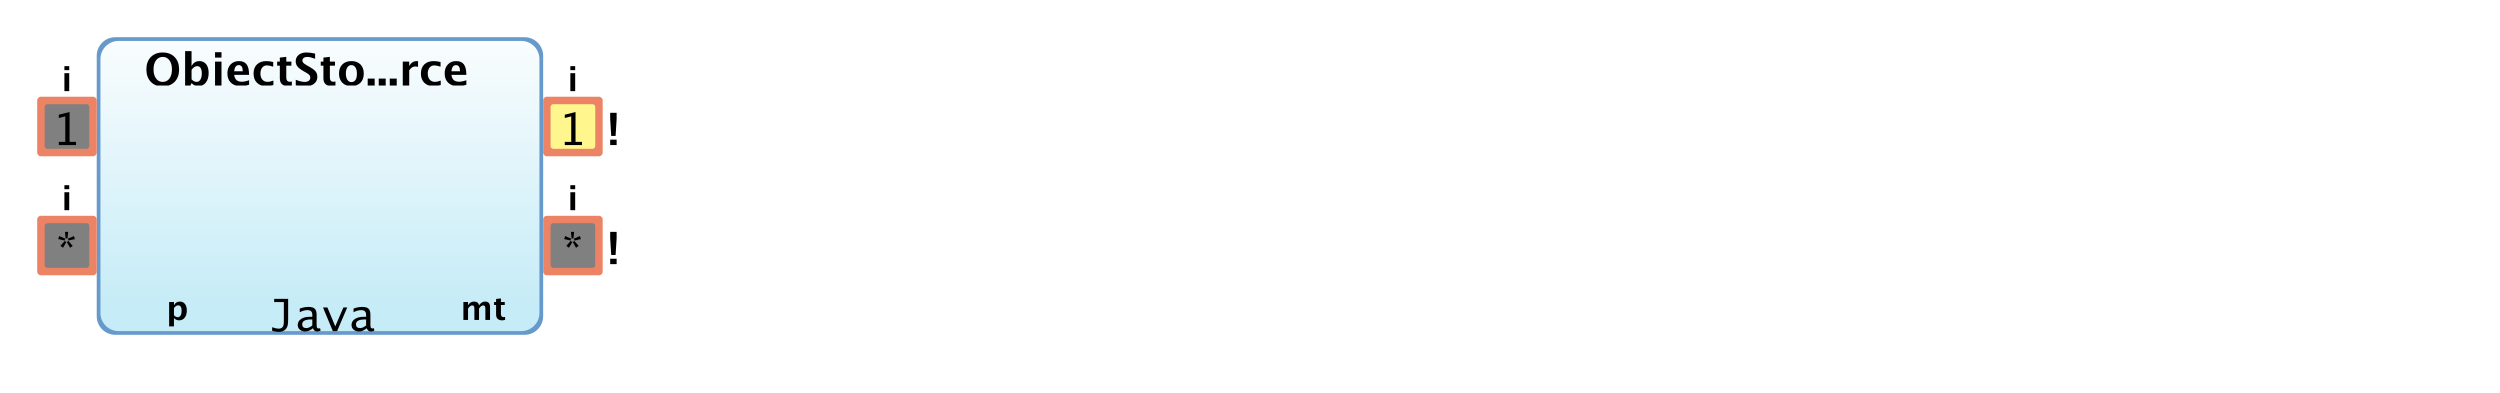
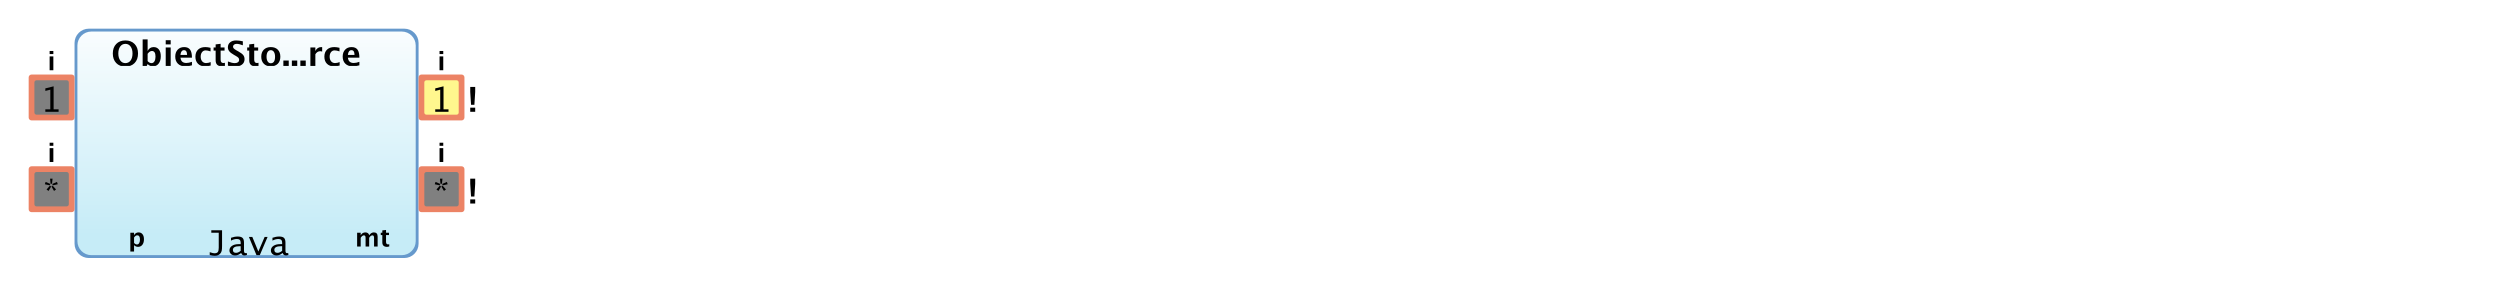
<svg xmlns="http://www.w3.org/2000/svg" style="fill-opacity:1; color-rendering:auto; color-interpolation:auto; text-rendering:auto; stroke:black; stroke-linecap:square; stroke-miterlimit:10; shape-rendering:auto; stroke-opacity:1; fill:black; stroke-dasharray:none; font-weight:normal; stroke-width:1; font-family:'Dialog'; font-style:normal; stroke-linejoin:miter; font-size:12; stroke-dashoffset:0; image-rendering:auto;">
  <defs id="genericDefs" />
  <g>
    <defs id="defs1">
      <linearGradient x1="26" gradientUnits="userSpaceOnUse" x2="26" y1="10" y2="82" id="linearGradient1" spreadMethod="pad">
        <stop style="stop-opacity:1; stop-color:rgb(250,253,254);" offset="0%" />
        <stop style="stop-opacity:1; stop-color:rgb(198,236,247);" offset="100%" />
      </linearGradient>
      <clipPath clipPathUnits="userSpaceOnUse" id="clipPath1">
        <path d="M38.8 11 L133.2 11 L133.2 23 L38.8 23 L38.8 11 Z" />
      </clipPath>
    </defs>
    <g style="fill:rgb(0,0,0); fill-opacity:0; stroke-opacity:0; stroke:rgb(0,0,0);">
-       <rect x="0" width="672" height="100" y="0" style="stroke:none;" />
+       <rect x="0" width="872" height="100" y="0" style="stroke:none;" />
    </g>
    <g style="fill:rgb(102,153,204); stroke:rgb(102,153,204);">
      <rect x="26" y="10" width="120" style="stroke:none;" rx="5" ry="5" height="80" />
      <rect x="27" y="11" width="118" style="fill:url(#linearGradient1); stroke:none;" rx="4.875" ry="4.875" height="78" />
    </g>
    <g style="font-family:sans-serif; font-weight:bold;">
      <path d="M43.691 23.219 Q41.706 23.219 40.527 21.977 Q39.347 20.734 39.347 18.656 Q39.347 16.578 40.534 15.344 Q41.722 14.109 43.753 14.109 Q45.753 14.109 46.948 15.344 Q48.144 16.578 48.144 18.641 Q48.144 20.766 46.948 21.992 Q45.753 23.219 43.691 23.219 ZM43.706 22.016 Q44.878 22.016 45.55 21.109 Q46.222 20.203 46.222 18.641 Q46.222 17.125 45.542 16.211 Q44.862 15.297 43.753 15.297 Q42.612 15.297 41.941 16.211 Q41.269 17.125 41.269 18.656 Q41.269 20.172 41.941 21.094 Q42.612 22.016 43.706 22.016 ZM49.757 23 L49.757 13.75 L51.491 13.75 L51.491 17.781 Q52.163 16.422 53.601 16.422 Q54.757 16.422 55.421 17.273 Q56.085 18.125 56.085 19.609 Q56.085 21.219 55.335 22.18 Q54.585 23.141 53.335 23.141 Q52.257 23.141 51.491 22.344 L51.179 23 L49.757 23 ZM51.491 21.312 Q52.132 22.016 52.851 22.016 Q53.491 22.016 53.866 21.398 Q54.241 20.781 54.241 19.75 Q54.241 17.781 52.976 17.781 Q52.21 17.781 51.491 18.766 L51.491 21.312 ZM55.583 25.188 L55.583 24.031 Q56.333 24.375 56.88 24.375 Q57.38 24.375 57.591 24.062 Q57.802 23.75 57.802 23 L57.802 16.562 L59.536 16.562 L59.536 22.875 Q59.536 24.234 58.943 24.852 Q58.349 25.469 57.021 25.469 Q56.443 25.469 55.583 25.188 ZM57.802 15.484 L57.802 14.031 L59.536 14.031 L59.536 15.484 L57.802 15.484 ZM66.954 22.781 Q65.72 23.141 64.611 23.141 Q63.001 23.141 62.064 22.227 Q61.126 21.312 61.126 19.734 Q61.126 18.234 61.978 17.328 Q62.829 16.422 64.236 16.422 Q65.642 16.422 66.298 17.312 Q66.954 18.203 66.954 20.125 L62.954 20.125 Q63.142 21.969 64.986 21.969 Q65.861 21.969 66.954 21.562 L66.954 22.781 ZM62.939 19.156 L65.251 19.156 Q65.251 17.5 64.189 17.5 Q63.111 17.5 62.939 19.156 ZM73.486 22.859 Q72.407 23.141 71.486 23.141 Q69.954 23.141 69.056 22.234 Q68.157 21.328 68.157 19.781 Q68.157 18.203 69.079 17.312 Q70.001 16.422 71.626 16.422 Q72.407 16.422 73.439 16.672 L73.439 17.922 Q72.376 17.578 71.736 17.578 Q70.954 17.578 70.478 18.18 Q70.001 18.781 70.001 19.766 Q70.001 20.781 70.517 21.391 Q71.032 22 71.876 22 Q72.657 22 73.486 21.656 L73.486 22.859 ZM78.45 22.969 Q77.825 23.141 77.466 23.141 Q75.216 23.141 75.216 21.031 L75.216 17.656 L74.497 17.656 L74.497 16.562 L75.216 16.562 L75.216 15.484 L76.95 15.281 L76.95 16.562 L78.325 16.562 L78.325 17.656 L76.95 17.656 L76.95 20.812 Q76.95 21.984 77.919 21.984 Q78.138 21.984 78.45 21.906 L78.45 22.969 ZM79.501 22.922 L79.501 21.438 Q80.907 22.016 81.907 22.016 Q82.595 22.016 83.001 21.711 Q83.407 21.406 83.407 20.859 Q83.407 20.438 83.15 20.148 Q82.892 19.859 82.189 19.469 L81.611 19.141 Q80.454 18.484 79.97 17.883 Q79.486 17.281 79.486 16.484 Q79.486 15.406 80.275 14.758 Q81.064 14.109 82.361 14.109 Q83.392 14.109 84.704 14.406 L84.704 15.797 Q83.361 15.297 82.595 15.297 Q82.001 15.297 81.642 15.562 Q81.282 15.828 81.282 16.266 Q81.282 16.625 81.532 16.891 Q81.782 17.156 82.47 17.562 L83.095 17.906 Q84.345 18.609 84.822 19.195 Q85.298 19.781 85.298 20.641 Q85.298 21.844 84.4 22.531 Q83.501 23.219 81.939 23.219 Q80.892 23.219 79.501 22.922 ZM90.169 22.969 Q89.544 23.141 89.185 23.141 Q86.935 23.141 86.935 21.031 L86.935 17.656 L86.216 17.656 L86.216 16.562 L86.935 16.562 L86.935 15.484 L88.669 15.281 L88.669 16.562 L90.044 16.562 L90.044 17.656 L88.669 17.656 L88.669 20.812 Q88.669 21.984 89.638 21.984 Q89.857 21.984 90.169 21.906 L90.169 22.969 ZM94.407 23.141 Q92.907 23.141 92.017 22.234 Q91.126 21.328 91.126 19.781 Q91.126 18.219 92.025 17.32 Q92.923 16.422 94.454 16.422 Q96.001 16.422 96.892 17.32 Q97.782 18.219 97.782 19.766 Q97.782 21.359 96.884 22.25 Q95.986 23.141 94.407 23.141 ZM94.439 22.062 Q95.939 22.062 95.939 19.766 Q95.939 18.719 95.54 18.109 Q95.142 17.5 94.454 17.5 Q93.767 17.5 93.368 18.109 Q92.97 18.719 92.97 19.781 Q92.97 20.828 93.368 21.445 Q93.767 22.062 94.439 22.062 ZM98.837 23 L98.837 21.125 L100.712 21.125 L100.712 23 L98.837 23 ZM101.802 23 L101.802 21.125 L103.677 21.125 L103.677 23 L101.802 23 ZM104.767 23 L104.767 21.125 L106.642 21.125 L106.642 23 L104.767 23 ZM108.263 23 L108.263 16.562 L109.997 16.562 L109.997 17.781 Q110.685 16.422 112.06 16.422 Q112.216 16.422 112.372 16.453 L112.372 18 Q112.013 17.859 111.685 17.859 Q110.653 17.859 109.997 18.922 L109.997 23 L108.263 23 ZM118.468 22.859 Q117.39 23.141 116.468 23.141 Q114.937 23.141 114.038 22.234 Q113.14 21.328 113.14 19.781 Q113.14 18.203 114.062 17.312 Q114.984 16.422 116.609 16.422 Q117.39 16.422 118.421 16.672 L118.421 17.922 Q117.359 17.578 116.718 17.578 Q115.937 17.578 115.46 18.18 Q114.984 18.781 114.984 19.766 Q114.984 20.781 115.499 21.391 Q116.015 22 116.859 22 Q117.64 22 118.468 21.656 L118.468 22.859 ZM125.355 22.781 Q124.12 23.141 123.011 23.141 Q121.402 23.141 120.464 22.227 Q119.527 21.312 119.527 19.734 Q119.527 18.234 120.378 17.328 Q121.23 16.422 122.636 16.422 Q124.042 16.422 124.698 17.312 Q125.355 18.203 125.355 20.125 L121.355 20.125 Q121.542 21.969 123.386 21.969 Q124.261 21.969 125.355 21.562 L125.355 22.781 ZM121.339 19.156 L123.652 19.156 Q123.652 17.5 122.589 17.5 Q121.511 17.5 121.339 19.156 Z" style="stroke:none; clip-path:url(#clipPath1);" />
    </g>
    <rect width="94.4" x="38.8" height="12.0" id="sdt0" y="11.0" style="stroke-opacity:0; fill-opacity:0;" />
    <g style="font-family:'Monospaced';">
      <path style="stroke:none;" d="M73.156 88.938 L73.156 87.953 L73.547 88.078 Q74.344 88.344 74.828 88.344 Q75.641 88.344 75.969 87.914 Q76.297 87.484 76.297 86.406 L76.297 81.188 L73.703 81.188 L73.703 80.328 L77.453 80.328 L77.453 85.797 Q77.453 86.938 77.32 87.492 Q77.188 88.047 76.812 88.469 Q76.141 89.219 74.906 89.219 Q74.234 89.219 73.156 88.938 ZM84.121 88.234 Q83.074 89.109 82.027 89.109 Q81.152 89.109 80.59 88.609 Q80.027 88.109 80.027 87.359 Q80.027 86.359 80.91 85.758 Q81.793 85.156 83.231 85.156 L83.949 85.156 L83.949 84.609 Q83.949 83.984 83.621 83.672 Q83.293 83.359 82.652 83.359 Q81.652 83.359 80.574 83.922 L80.574 82.938 Q81.809 82.5 82.902 82.5 Q84.106 82.5 84.606 82.984 Q85.106 83.469 85.106 84.641 L85.106 87.297 Q85.106 87.875 85.231 88.086 Q85.356 88.297 85.684 88.297 Q85.793 88.297 86.059 88.234 L86.152 88.922 Q85.574 89.109 85.277 89.109 Q84.84 89.109 84.559 88.891 Q84.277 88.672 84.121 88.234 ZM83.949 87.484 L83.949 85.875 L83.59 85.875 Q82.402 85.875 81.816 86.195 Q81.231 86.516 81.231 87.156 Q81.231 87.672 81.504 87.93 Q81.777 88.188 82.34 88.188 Q83.09 88.188 83.949 87.484 ZM89.461 89 L86.82 82.641 L88.008 82.641 L90.117 87.734 L92.305 82.641 L93.336 82.641 L90.617 89 L89.461 89 ZM98.582 88.234 Q97.535 89.109 96.488 89.109 Q95.613 89.109 95.051 88.609 Q94.488 88.109 94.488 87.359 Q94.488 86.359 95.371 85.758 Q96.254 85.156 97.691 85.156 L98.41 85.156 L98.41 84.609 Q98.41 83.984 98.082 83.672 Q97.754 83.359 97.113 83.359 Q96.113 83.359 95.035 83.922 L95.035 82.938 Q96.269 82.5 97.363 82.5 Q98.566 82.5 99.066 82.984 Q99.566 83.469 99.566 84.641 L99.566 87.297 Q99.566 87.875 99.691 88.086 Q99.816 88.297 100.144 88.297 Q100.254 88.297 100.519 88.234 L100.613 88.922 Q100.035 89.109 99.738 89.109 Q99.301 89.109 99.019 88.891 Q98.738 88.672 98.582 88.234 ZM98.41 87.484 L98.41 85.875 L98.051 85.875 Q96.863 85.875 96.277 86.195 Q95.691 86.516 95.691 87.156 Q95.691 87.672 95.965 87.93 Q96.238 88.188 96.801 88.188 Q97.551 88.188 98.41 87.484 Z" />
      <path style="stroke:none;" d="M124.562 86 L124.562 81.172 L125.812 81.172 L125.812 82.078 Q126.375 81.062 127.438 81.062 Q127.984 81.062 128.336 81.328 Q128.688 81.594 128.766 82.078 Q129.438 81.062 130.406 81.062 Q131.719 81.062 131.719 82.531 L131.719 86 L130.469 86 L130.469 82.953 Q130.469 82.094 129.906 82.094 Q129.312 82.094 128.766 82.938 L128.766 86 L127.516 86 L127.516 82.953 Q127.516 82.094 126.938 82.094 Q126.359 82.094 125.812 82.938 L125.812 86 L124.562 86 ZM135.774 85.969 Q135.306 86.109 135.04 86.109 Q133.352 86.109 133.352 84.531 L133.352 81.984 L132.806 81.984 L132.806 81.172 L133.352 81.172 L133.352 80.359 L134.649 80.219 L134.649 81.172 L135.681 81.172 L135.681 81.984 L134.649 81.984 L134.649 84.359 Q134.649 85.25 135.384 85.25 Q135.54 85.25 135.774 85.188 L135.774 85.969 Z" />
    </g>
    <rect width="17.7" x="121.4" height="9.0" id="sdt1" y="77.0" style="stroke-opacity:0; fill-opacity:0;" />
    <g style="font-family:sans-serif; font-size:9; font-weight:bold;">
      <path style="stroke:none;" d="M45.462 87.734 L45.462 81.172 L46.759 81.172 L46.759 82.078 Q47.259 81.062 48.337 81.062 Q49.212 81.062 49.712 81.703 Q50.212 82.344 50.212 83.453 Q50.212 84.672 49.65 85.391 Q49.087 86.109 48.134 86.109 Q47.384 86.109 46.759 85.516 L46.759 87.734 L45.462 87.734 ZM46.759 84.734 Q47.244 85.266 47.775 85.266 Q48.259 85.266 48.541 84.805 Q48.822 84.344 48.822 83.562 Q48.822 82.078 47.869 82.078 Q47.291 82.078 46.759 82.828 L46.759 84.734 Z" />
    </g>
    <rect width="17.7" x="38.8" height="12.0" id="sdt2" y="77.0" style="stroke-opacity:0; fill-opacity:0;" />
    <g style="fill:rgb(236,131,101); font-size:9; font-weight:bold; font-family:sans-serif; stroke:rgb(236,131,101);">
      <rect x="10" y="26" width="16" style="stroke:none;" rx="1" ry="1" height="16" />
      <rect x="12" y="28" width="12" style="fill:gray; stroke:none;" rx="0.75" ry="0.75" height="12" />
    </g>
    <g style="font-family:sans-serif;">
      <path style="stroke:none;" d="M15.812 39 L15.812 38.125 L17.547 38.125 L17.547 31.281 L15.812 31.719 L15.812 30.828 L18.703 30.109 L18.703 38.125 L20.438 38.125 L20.438 39 L15.812 39 Z" />
      <path style="stroke:none;" d="M17.312 24.5 L17.312 19.672 L18.609 19.672 L18.609 24.5 L17.312 24.5 ZM17.312 18.859 L17.312 17.781 L18.609 17.781 L18.609 18.859 L17.312 18.859 Z" />
    </g>
    <rect width="16.0" x="10.0" height="11.0" id="sdt3" y="15.0" style="stroke-opacity:0; fill-opacity:0;" />
    <g style="fill:rgb(236,131,101); font-size:9; font-weight:bold; font-family:sans-serif; stroke:rgb(236,131,101);">
      <rect x="10" y="58" width="16" style="stroke:none;" rx="1" ry="1" height="16" />
      <rect x="12" y="60" width="12" style="fill:gray; stroke:none;" rx="0.75" ry="0.75" height="12" />
    </g>
    <g style="font-family:sans-serif;">
      <path style="stroke:none;" d="M19.875 63.453 L20.141 64.266 L18.359 64.656 Q18.375 64.594 18.375 64.578 Q18.375 64.328 18.219 64.172 L19.875 63.453 ZM19.547 66.094 L18.844 66.594 L17.938 65.031 Q18.234 65 18.344 64.734 L19.547 66.094 ZM16.938 66.594 L16.234 66.094 L17.438 64.734 Q17.562 65 17.859 65.031 L16.938 66.594 ZM15.641 64.266 L15.922 63.453 L17.578 64.172 Q17.406 64.328 17.406 64.578 Q17.406 64.594 17.422 64.656 L15.641 64.266 ZM17.469 62.328 L18.328 62.328 L18.141 64.125 Q18.047 64.062 17.891 64.062 Q17.75 64.062 17.641 64.125 L17.469 62.328 Z" />
      <path style="stroke:none;" d="M17.312 56.5 L17.312 51.672 L18.609 51.672 L18.609 56.5 L17.312 56.5 ZM17.312 50.859 L17.312 49.781 L18.609 49.781 L18.609 50.859 L17.312 50.859 Z" />
    </g>
    <rect width="16.0" x="10.0" height="11.0" id="sdt4" y="47.0" style="stroke-opacity:0; fill-opacity:0;" />
    <g style="fill:rgb(236,131,101); font-size:9; font-weight:bold; font-family:sans-serif; stroke:rgb(236,131,101);">
      <rect x="146" y="26" width="16" style="stroke:none;" rx="1" ry="1" height="16" />
      <rect x="148" y="28" width="12" style="fill:rgb(255,247,142); stroke:none;" rx="0.75" ry="0.75" height="12" />
    </g>
    <g style="font-family:sans-serif;">
      <path style="stroke:none;" d="M151.812 39 L151.812 38.125 L153.547 38.125 L153.547 31.281 L151.812 31.719 L151.812 30.828 L154.703 30.109 L154.703 38.125 L156.438 38.125 L156.438 39 L151.812 39 Z" />
      <path style="stroke:none;" d="M153.312 24.5 L153.312 19.672 L154.609 19.672 L154.609 24.5 L153.312 24.5 ZM153.312 18.859 L153.312 17.781 L154.609 17.781 L154.609 18.859 L153.312 18.859 Z" />
    </g>
    <rect width="16.0" x="146.0" height="11.0" id="sdt5" y="15.0" style="stroke-opacity:0; fill-opacity:0;" />
    <g style="font-family:sans-serif; font-weight:bold;">
      <path style="stroke:none;" d="M164.016 39 L164.016 37.547 L165.75 37.547 L165.75 39 L164.016 39 ZM164.297 36.547 L164.016 32.062 L164.016 30.328 L165.75 30.328 L165.75 32.062 L165.469 36.547 L164.297 36.547 Z" />
    </g>
    <rect width="6.0" x="162.0" height="16.0" id="sdt6" y="26.0" style="stroke-opacity:0; fill-opacity:0;" />
    <g style="fill:rgb(236,131,101); font-weight:bold; font-family:sans-serif; stroke:rgb(236,131,101);">
      <rect x="146" y="58" width="16" style="stroke:none;" rx="1" ry="1" height="16" />
      <rect x="148" y="60" width="12" style="fill:gray; stroke:none;" rx="0.75" ry="0.75" height="12" />
      <path d="M155.875 63.453 L156.141 64.266 L154.359 64.656 Q154.375 64.594 154.375 64.578 Q154.375 64.328 154.219 64.172 L155.875 63.453 ZM155.547 66.094 L154.844 66.594 L153.938 65.031 Q154.234 65 154.344 64.734 L155.547 66.094 ZM152.938 66.594 L152.234 66.094 L153.438 64.734 Q153.562 65 153.859 65.031 L152.938 66.594 ZM151.641 64.266 L151.922 63.453 L153.578 64.172 Q153.406 64.328 153.406 64.578 Q153.406 64.594 153.422 64.656 L151.641 64.266 ZM153.469 62.328 L154.328 62.328 L154.141 64.125 Q154.047 64.062 153.891 64.062 Q153.75 64.062 153.641 64.125 L153.469 62.328 Z" style="fill:black; stroke:none;" />
      <path d="M153.312 56.5 L153.312 51.672 L154.609 51.672 L154.609 56.5 L153.312 56.5 ZM153.312 50.859 L153.312 49.781 L154.609 49.781 L154.609 50.859 L153.312 50.859 Z" style="fill:black; stroke:none;" />
    </g>
    <rect width="16.0" x="146.0" height="11.0" id="sdt7" y="47.0" style="stroke-opacity:0; fill-opacity:0;" />
    <g style="font-family:sans-serif; font-weight:bold;">
      <path style="stroke:none;" d="M164.016 71 L164.016 69.547 L165.75 69.547 L165.75 71 L164.016 71 ZM164.297 68.547 L164.016 64.062 L164.016 62.328 L165.75 62.328 L165.75 64.062 L165.469 68.547 L164.297 68.547 Z" />
    </g>
    <rect width="6.0" x="162.0" height="16.0" id="sdt8" y="58.0" style="stroke-opacity:0; fill-opacity:0;" />
    <g visibility="hidden" style="stroke:none;font-style:italic;font-size:12px;font-family:'Helvetica','SansSerif';">
      <rect x="40.8" y="1.0" width="128.14" style="fill:rgb(230,230,255);stroke:rgb(0,0,80);" rx="2.0" ry="2.0" height="17.0" />
      <text x="41.8" y="14.0">ObjectStorageSource</text>
      <set attributeName="visibility" from="hidden" end="sdt0.mouseout" to="visible" begin="sdt0.mouseover" />
    </g>
    <g visibility="hidden" style="stroke:none;font-style:italic;font-size:12px;font-family:'Helvetica','SansSerif';">
      <rect x="130.25" y="88.0" width="379.36" style="fill:rgb(230,230,255);stroke:rgb(0,0,80);" rx="2.0" ry="2.0" height="17.0" />
      <text x="131.25" y="101.0">Operator never provides a single threaded execution context.</text>
      <set attributeName="visibility" from="hidden" end="sdt1.mouseout" to="visible" begin="sdt1.mouseover" />
    </g>
    <g visibility="hidden" style="stroke:none;font-style:italic;font-size:12px;font-family:'Helvetica','SansSerif';">
      <rect x="47.65" y="43.0" width="346.5" style="fill:rgb(230,230,255);stroke:rgb(0,0,80);" rx="2.0" ry="2.0" height="62.0" />
      <text x="48.65" y="56.0">Required: endpoint, objectStorageURI / Optional: </text>
      <text x="48.65" y="71.0">IAMApiKey, IAMServiceInstanceId, IAMTokenEndpoint, </text>
      <text x="48.65" y="86.0">blockSize, encoding, genOpenObjPunct, initDelay, </text>
      <text x="48.65" y="101.0">objectName, objectStoragePassword, objectStorageUser</text>
      <set attributeName="visibility" from="hidden" end="sdt2.mouseout" to="visible" begin="sdt2.mouseover" />
    </g>
    <g visibility="hidden" style="stroke:none;font-style:italic;font-size:12px;font-family:'Helvetica','SansSerif';">
      <rect x="28.0" y="15.0" width="66.66" style="fill:rgb(230,230,255);stroke:rgb(0,0,80);" rx="2.0" ry="2.0" height="17.0" />
      <text x="29.0" y="28.0">immutable</text>
      <set attributeName="visibility" from="hidden" end="sdt3.mouseout" to="visible" begin="sdt3.mouseover" />
    </g>
    <g visibility="hidden" style="stroke:none;font-style:italic;font-size:12px;font-family:'Helvetica','SansSerif';">
      <rect x="28.0" y="47.0" width="66.66" style="fill:rgb(230,230,255);stroke:rgb(0,0,80);" rx="2.0" ry="2.0" height="17.0" />
      <text x="29.0" y="60.0">immutable</text>
      <set attributeName="visibility" from="hidden" end="sdt4.mouseout" to="visible" begin="sdt4.mouseover" />
    </g>
    <g visibility="hidden" style="stroke:none;font-style:italic;font-size:12px;font-family:'Helvetica','SansSerif';">
      <rect x="164.0" y="15.0" width="66.66" style="fill:rgb(230,230,255);stroke:rgb(0,0,80);" rx="2.0" ry="2.0" height="17.0" />
      <text x="165.0" y="28.0">immutable</text>
      <set attributeName="visibility" from="hidden" end="sdt5.mouseout" to="visible" begin="sdt5.mouseover" />
    </g>
    <g visibility="hidden" style="stroke:none;font-style:italic;font-size:12px;font-family:'Helvetica','SansSerif';">
      <rect x="170.0" y="31.0" width="221.42" style="fill:rgb(230,230,255);stroke:rgb(0,0,80);" rx="2.0" ry="2.0" height="17.0" />
      <text x="171.0" y="44.0">This port is generating punctuations</text>
      <set attributeName="visibility" from="hidden" end="sdt6.mouseout" to="visible" begin="sdt6.mouseover" />
    </g>
    <g visibility="hidden" style="stroke:none;font-style:italic;font-size:12px;font-family:'Helvetica','SansSerif';">
      <rect x="164.0" y="47.0" width="66.66" style="fill:rgb(230,230,255);stroke:rgb(0,0,80);" rx="2.0" ry="2.0" height="17.0" />
      <text x="165.0" y="60.0">immutable</text>
      <set attributeName="visibility" from="hidden" end="sdt7.mouseout" to="visible" begin="sdt7.mouseover" />
    </g>
    <g visibility="hidden" style="stroke:none;font-style:italic;font-size:12px;font-family:'Helvetica','SansSerif';">
      <rect x="170.0" y="63.0" width="221.42" style="fill:rgb(230,230,255);stroke:rgb(0,0,80);" rx="2.0" ry="2.0" height="17.0" />
      <text x="171.0" y="76.0">This port is generating punctuations</text>
      <set attributeName="visibility" from="hidden" end="sdt8.mouseout" to="visible" begin="sdt8.mouseover" />
    </g>
  </g>
</svg>
